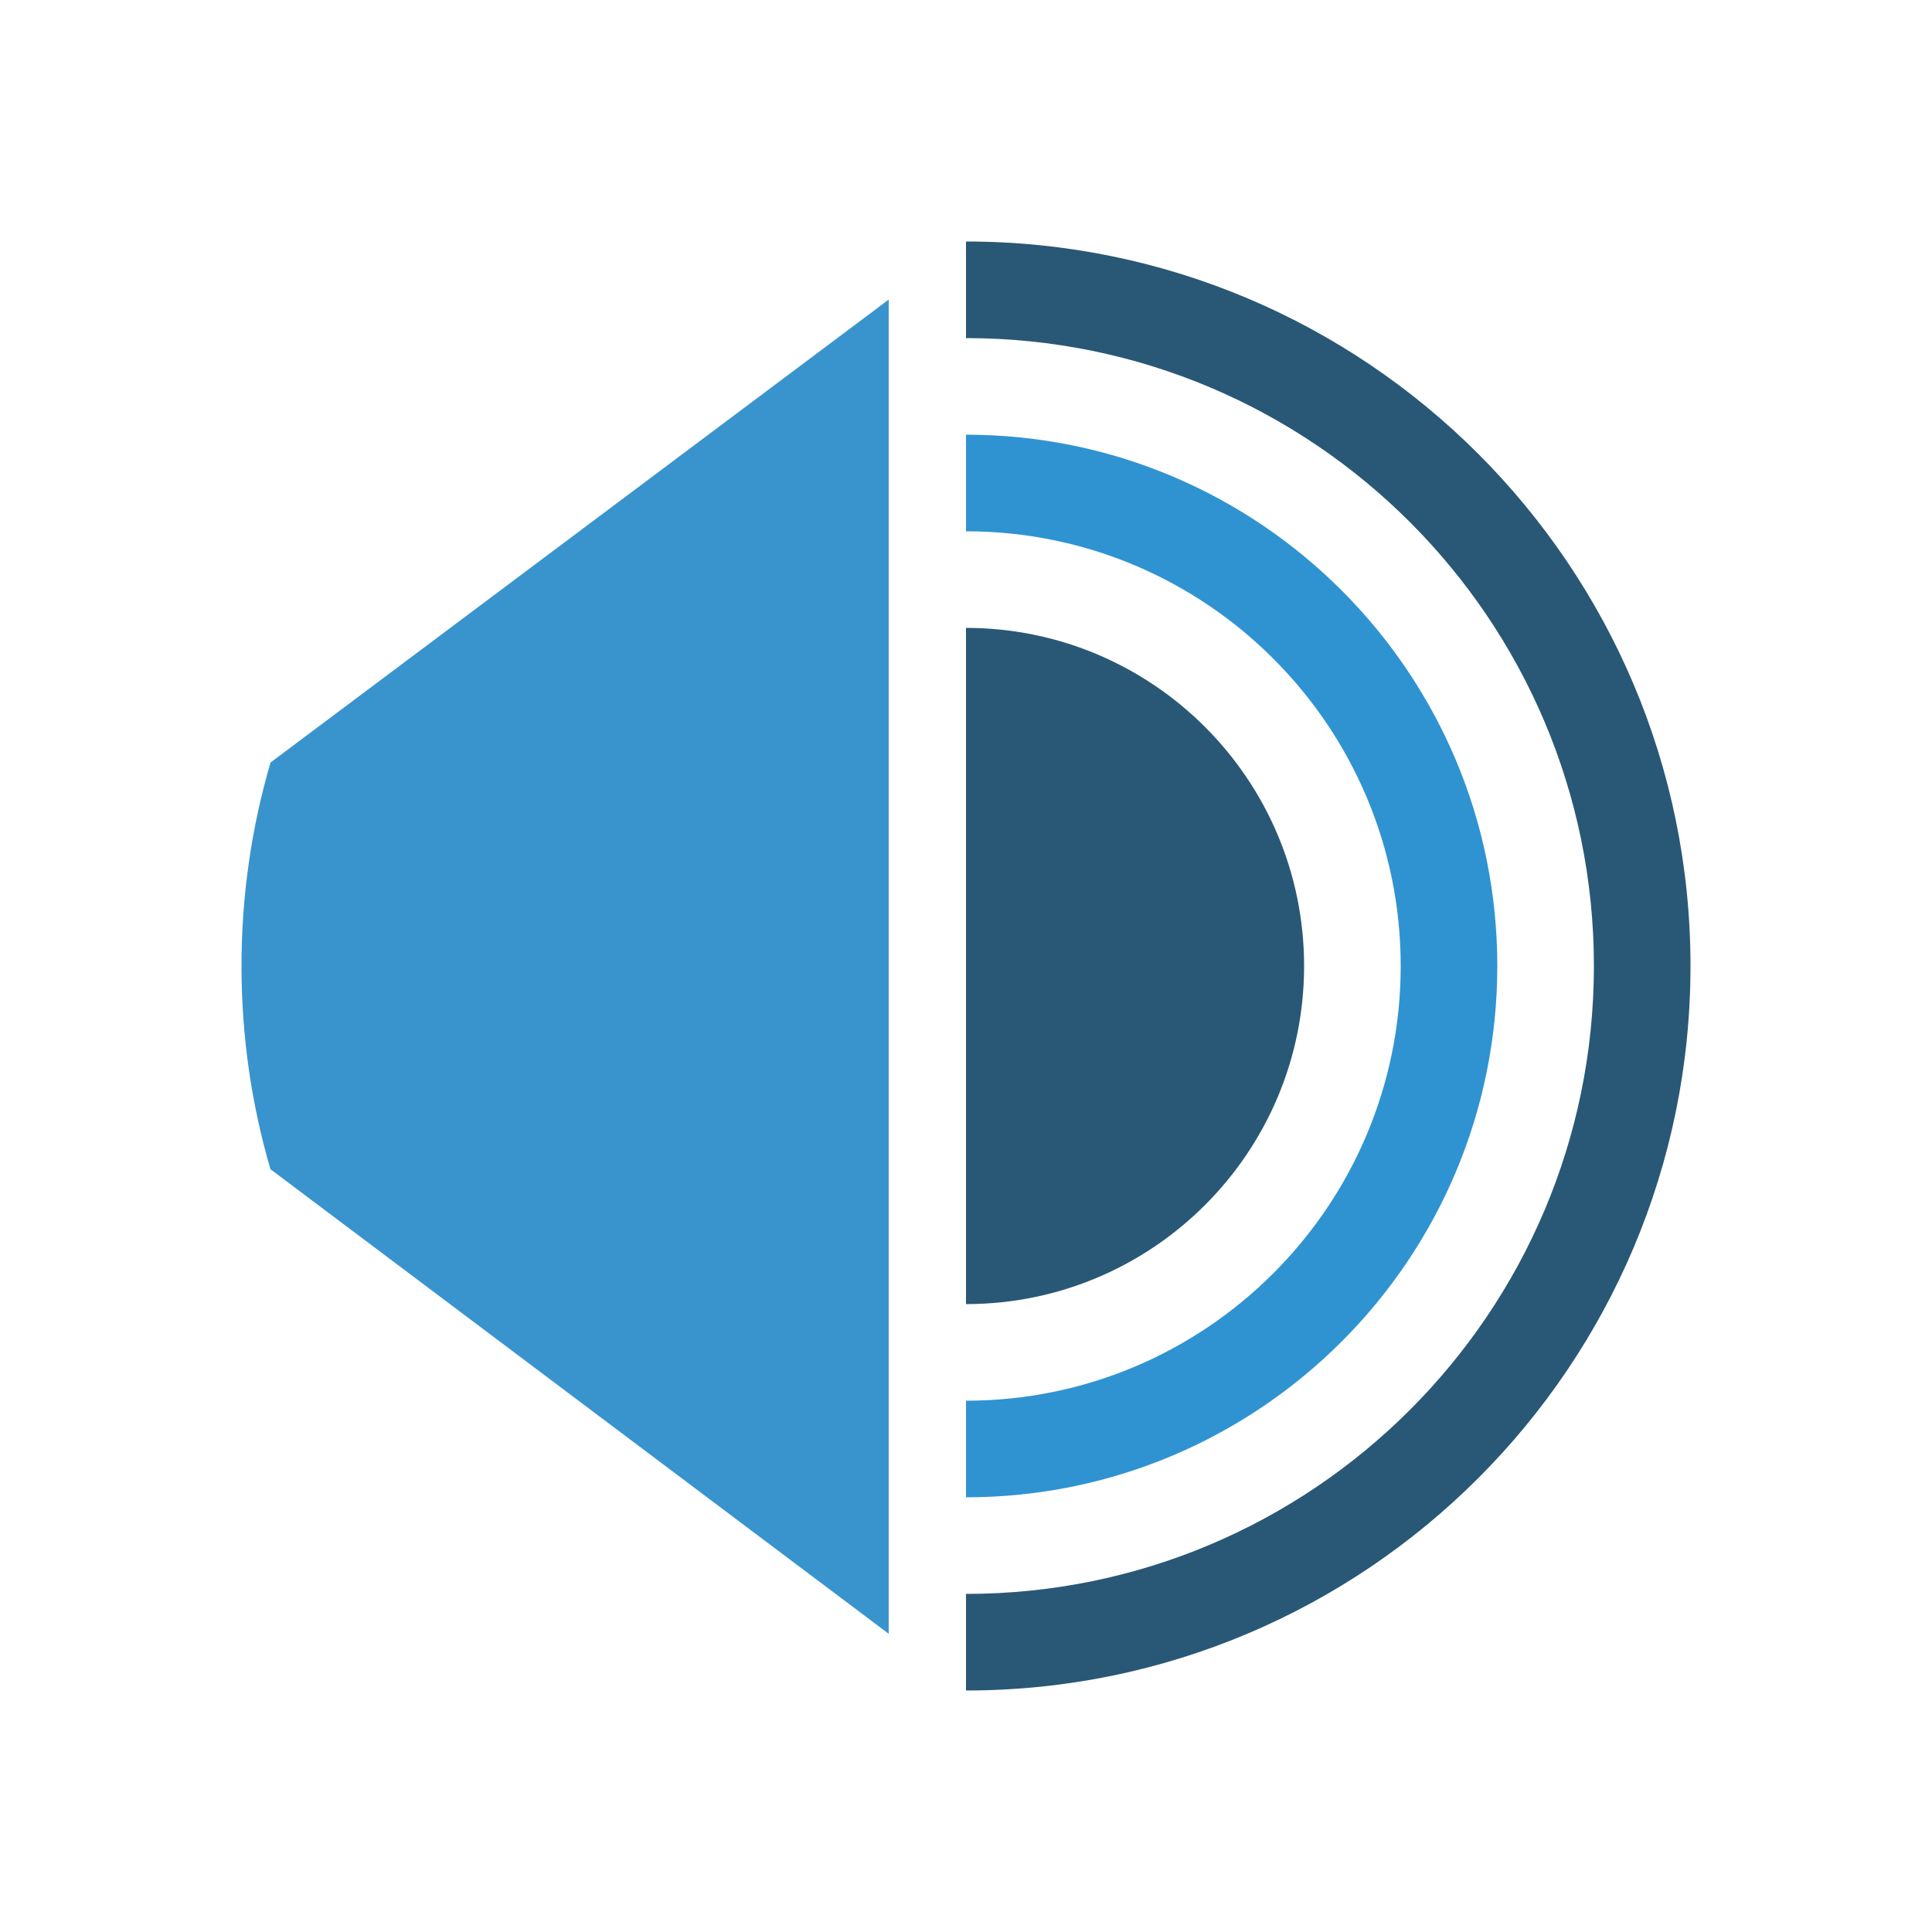
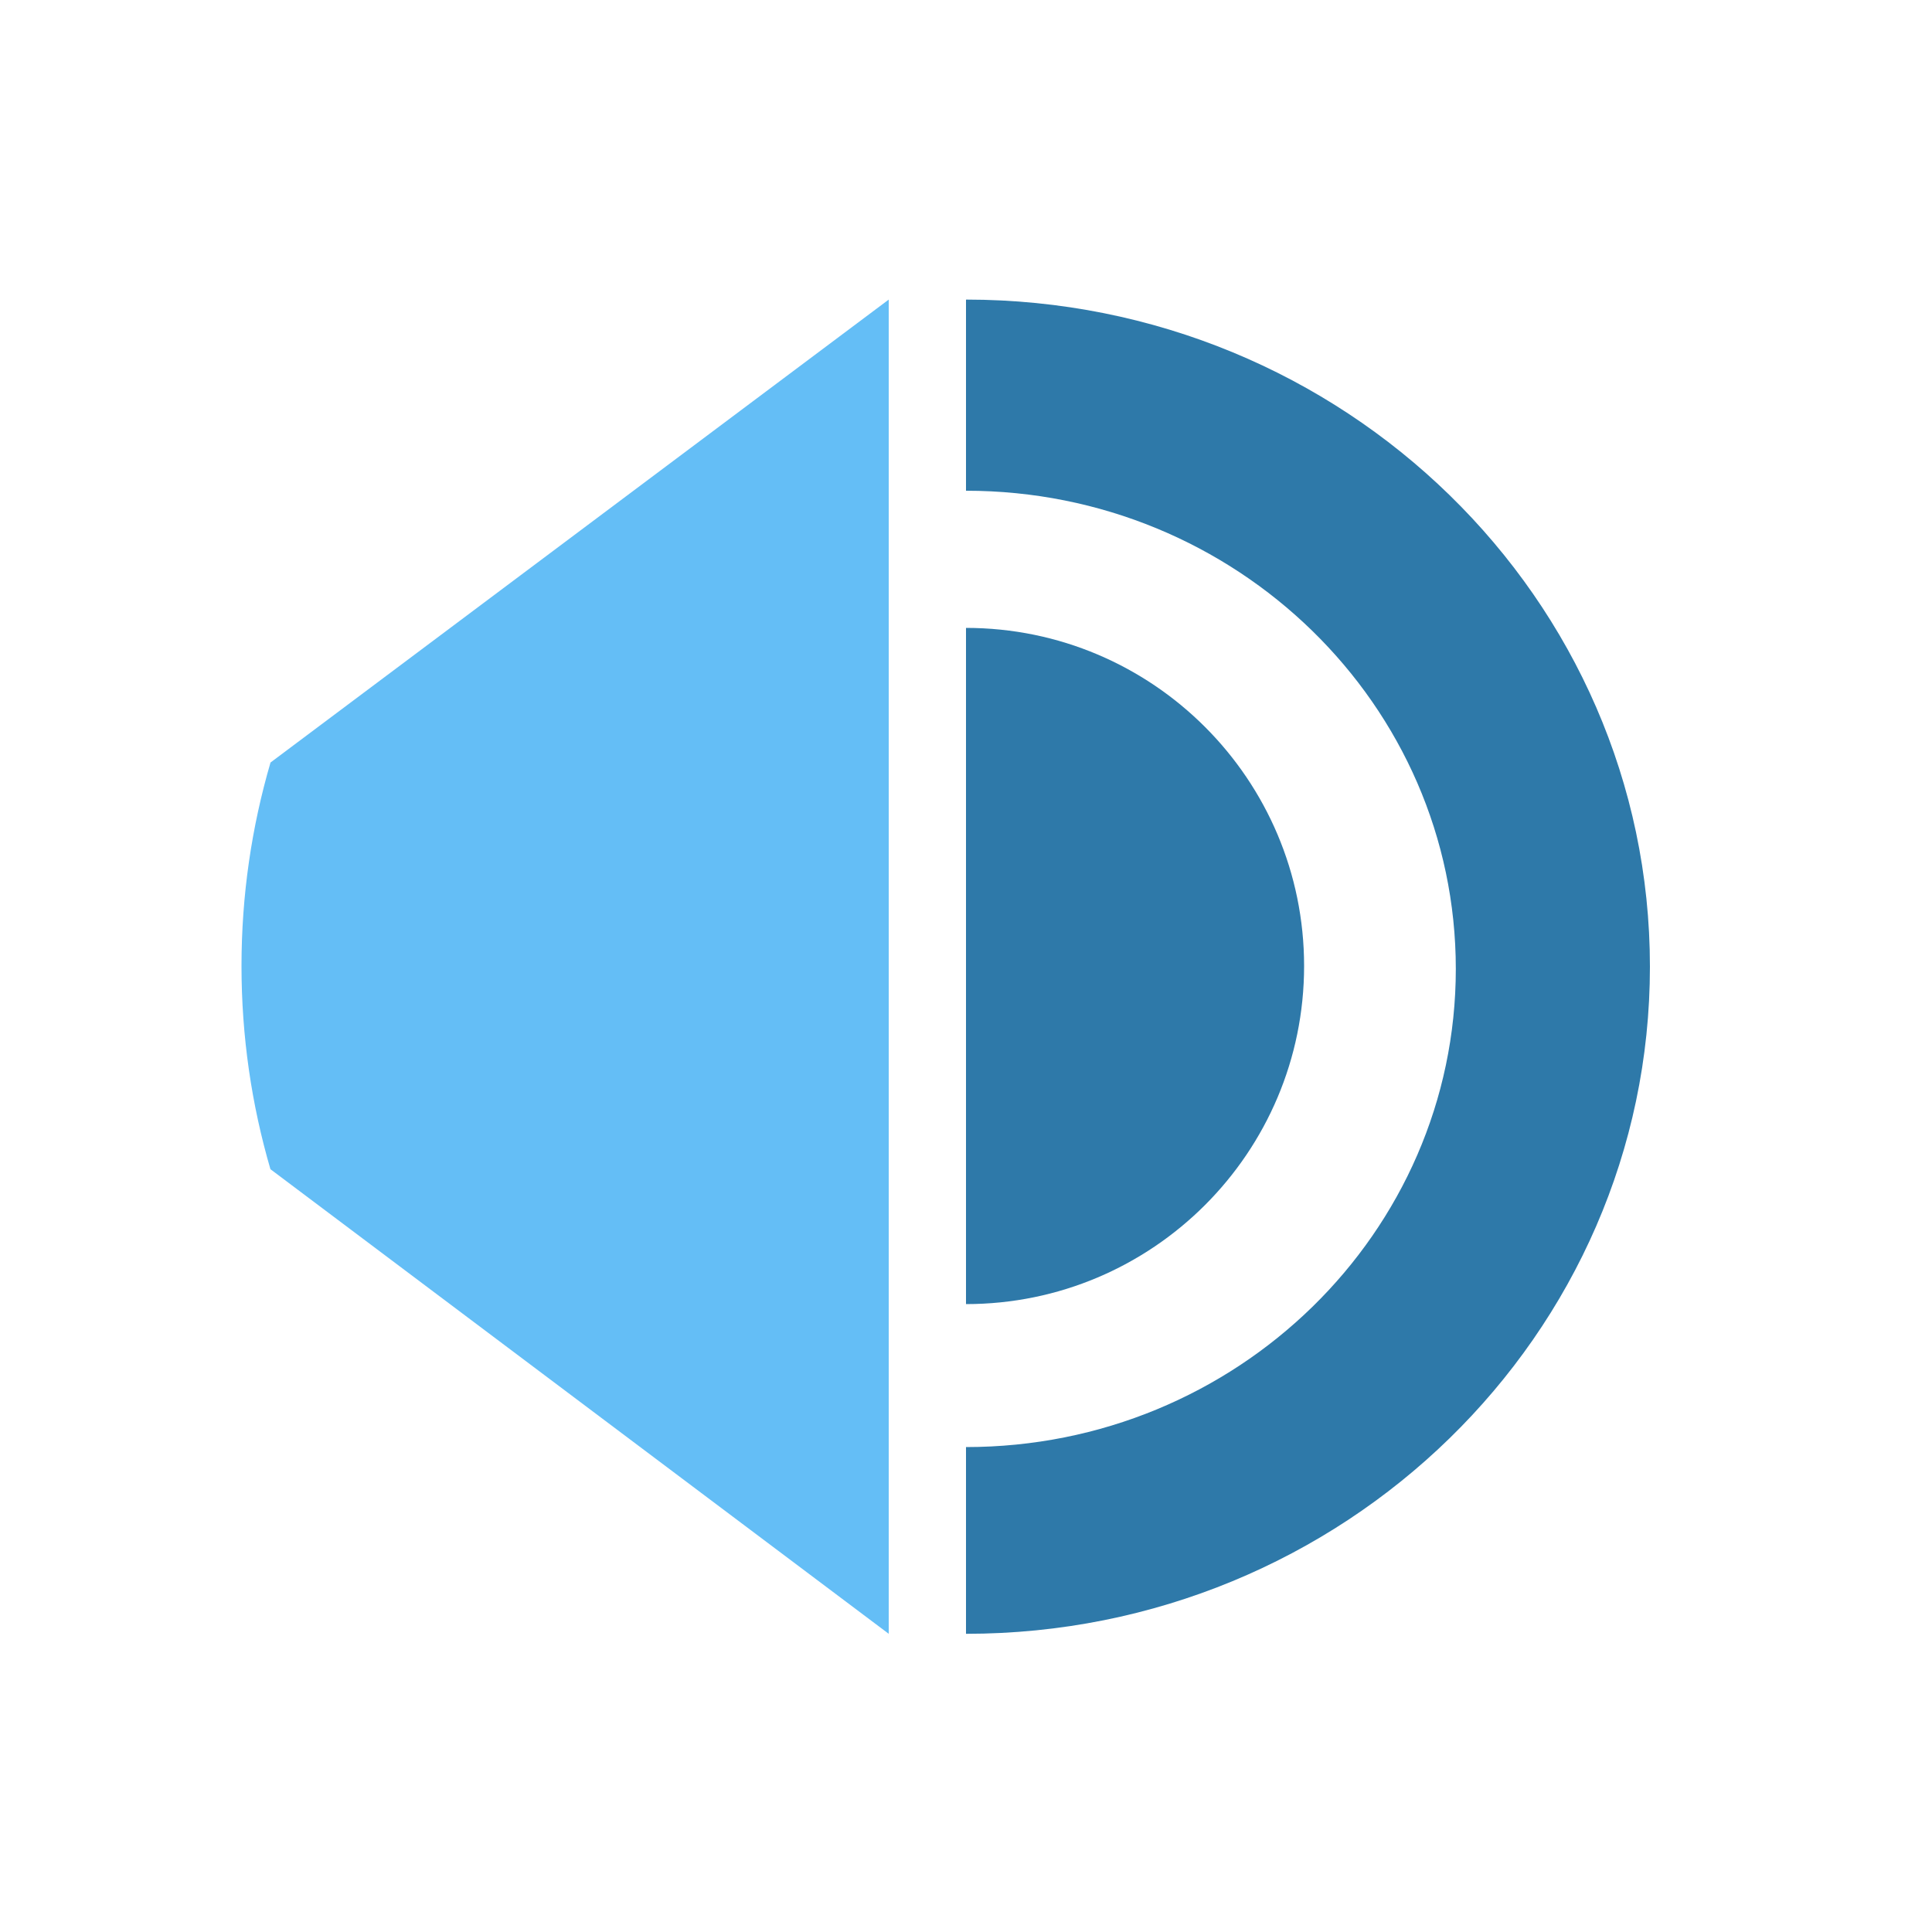
<svg xmlns="http://www.w3.org/2000/svg" width="100%" height="100%" viewBox="0 0 1000 1000" version="1.1" xml:space="preserve" style="fill-rule:evenodd;clip-rule:evenodd;stroke-linejoin:round;stroke-miterlimit:2;">
  <g transform="matrix(1.11276,0,0,1.107829,-258.9021,-93.24224)">
-     <path d="M646.053,847.51L358.458,630.439C349.698,600.313 345,568.453 345,535.5C345,502.498 349.712,470.593 358.497,440.427L646.053,224.14L646.053,847.51Z" style="fill:rgb(57,148,206);" />
+     <path d="M646.053,847.51L358.458,630.439C349.698,600.313 345,568.453 345,535.5C345,502.498 349.712,470.593 358.497,440.427L646.053,224.14L646.053,847.51Z" style="fill:rgb(100,190,246);" />
  </g>
-   <g transform="matrix(1.11276,0,0,1.107829,-258.9021,-93.24224)">
-     <path d="M682,197.103L682.137,197C868.069,197.074 1019,348.722 1019,535.5C1019,722.323 867.995,874 682,874L682,828.867C843.196,828.867 974.067,697.413 974.067,535.5C974.067,373.587 843.196,242.133 682,242.133L682,197.103Z" style="fill:rgb(41,88,118);" />
-   </g>
-   <g transform="matrix(1.041667,0,0,1.018519,-77.08333,-14.35185)">
-     <path d="M554,235C699.706,235 818,355.983 818,505C818,654.017 699.706,775 554,775L554,725.909C673.214,725.909 770,626.923 770,505C770,383.077 673.214,284.091 554,284.091L554,235Z" style="fill:rgb(47,147,210);" />
+   <g transform="matrix(1.050445,0,0,1.02007,-216.4036,-45.88719)">
+     <path d="M682,293.987L682,197.103L682.137,197C868.069,197.074 1019,348.722 1019,535.5C1019,722.323 867.995,874 682,874L682,779.248C815.206,779.248 923.352,670.529 923.352,536.617C923.352,402.706 815.206,293.987 682,293.987Z" style="fill:rgb(46,121,169);" />
  </g>
  <g transform="matrix(0.662879,0,0,0.648148,132.7652,172.6852)">
-     <path d="M554,235C699.706,235 818,355.983 818,505C818,654.017 699.706,775 554,775L554,235Z" style="fill:rgb(41,88,118);" />
+     <path d="M554,235C699.706,235 818,355.983 818,505C818,654.017 699.706,775 554,775L554,235Z" style="fill:rgb(46,121,169);" />
  </g>
</svg>
